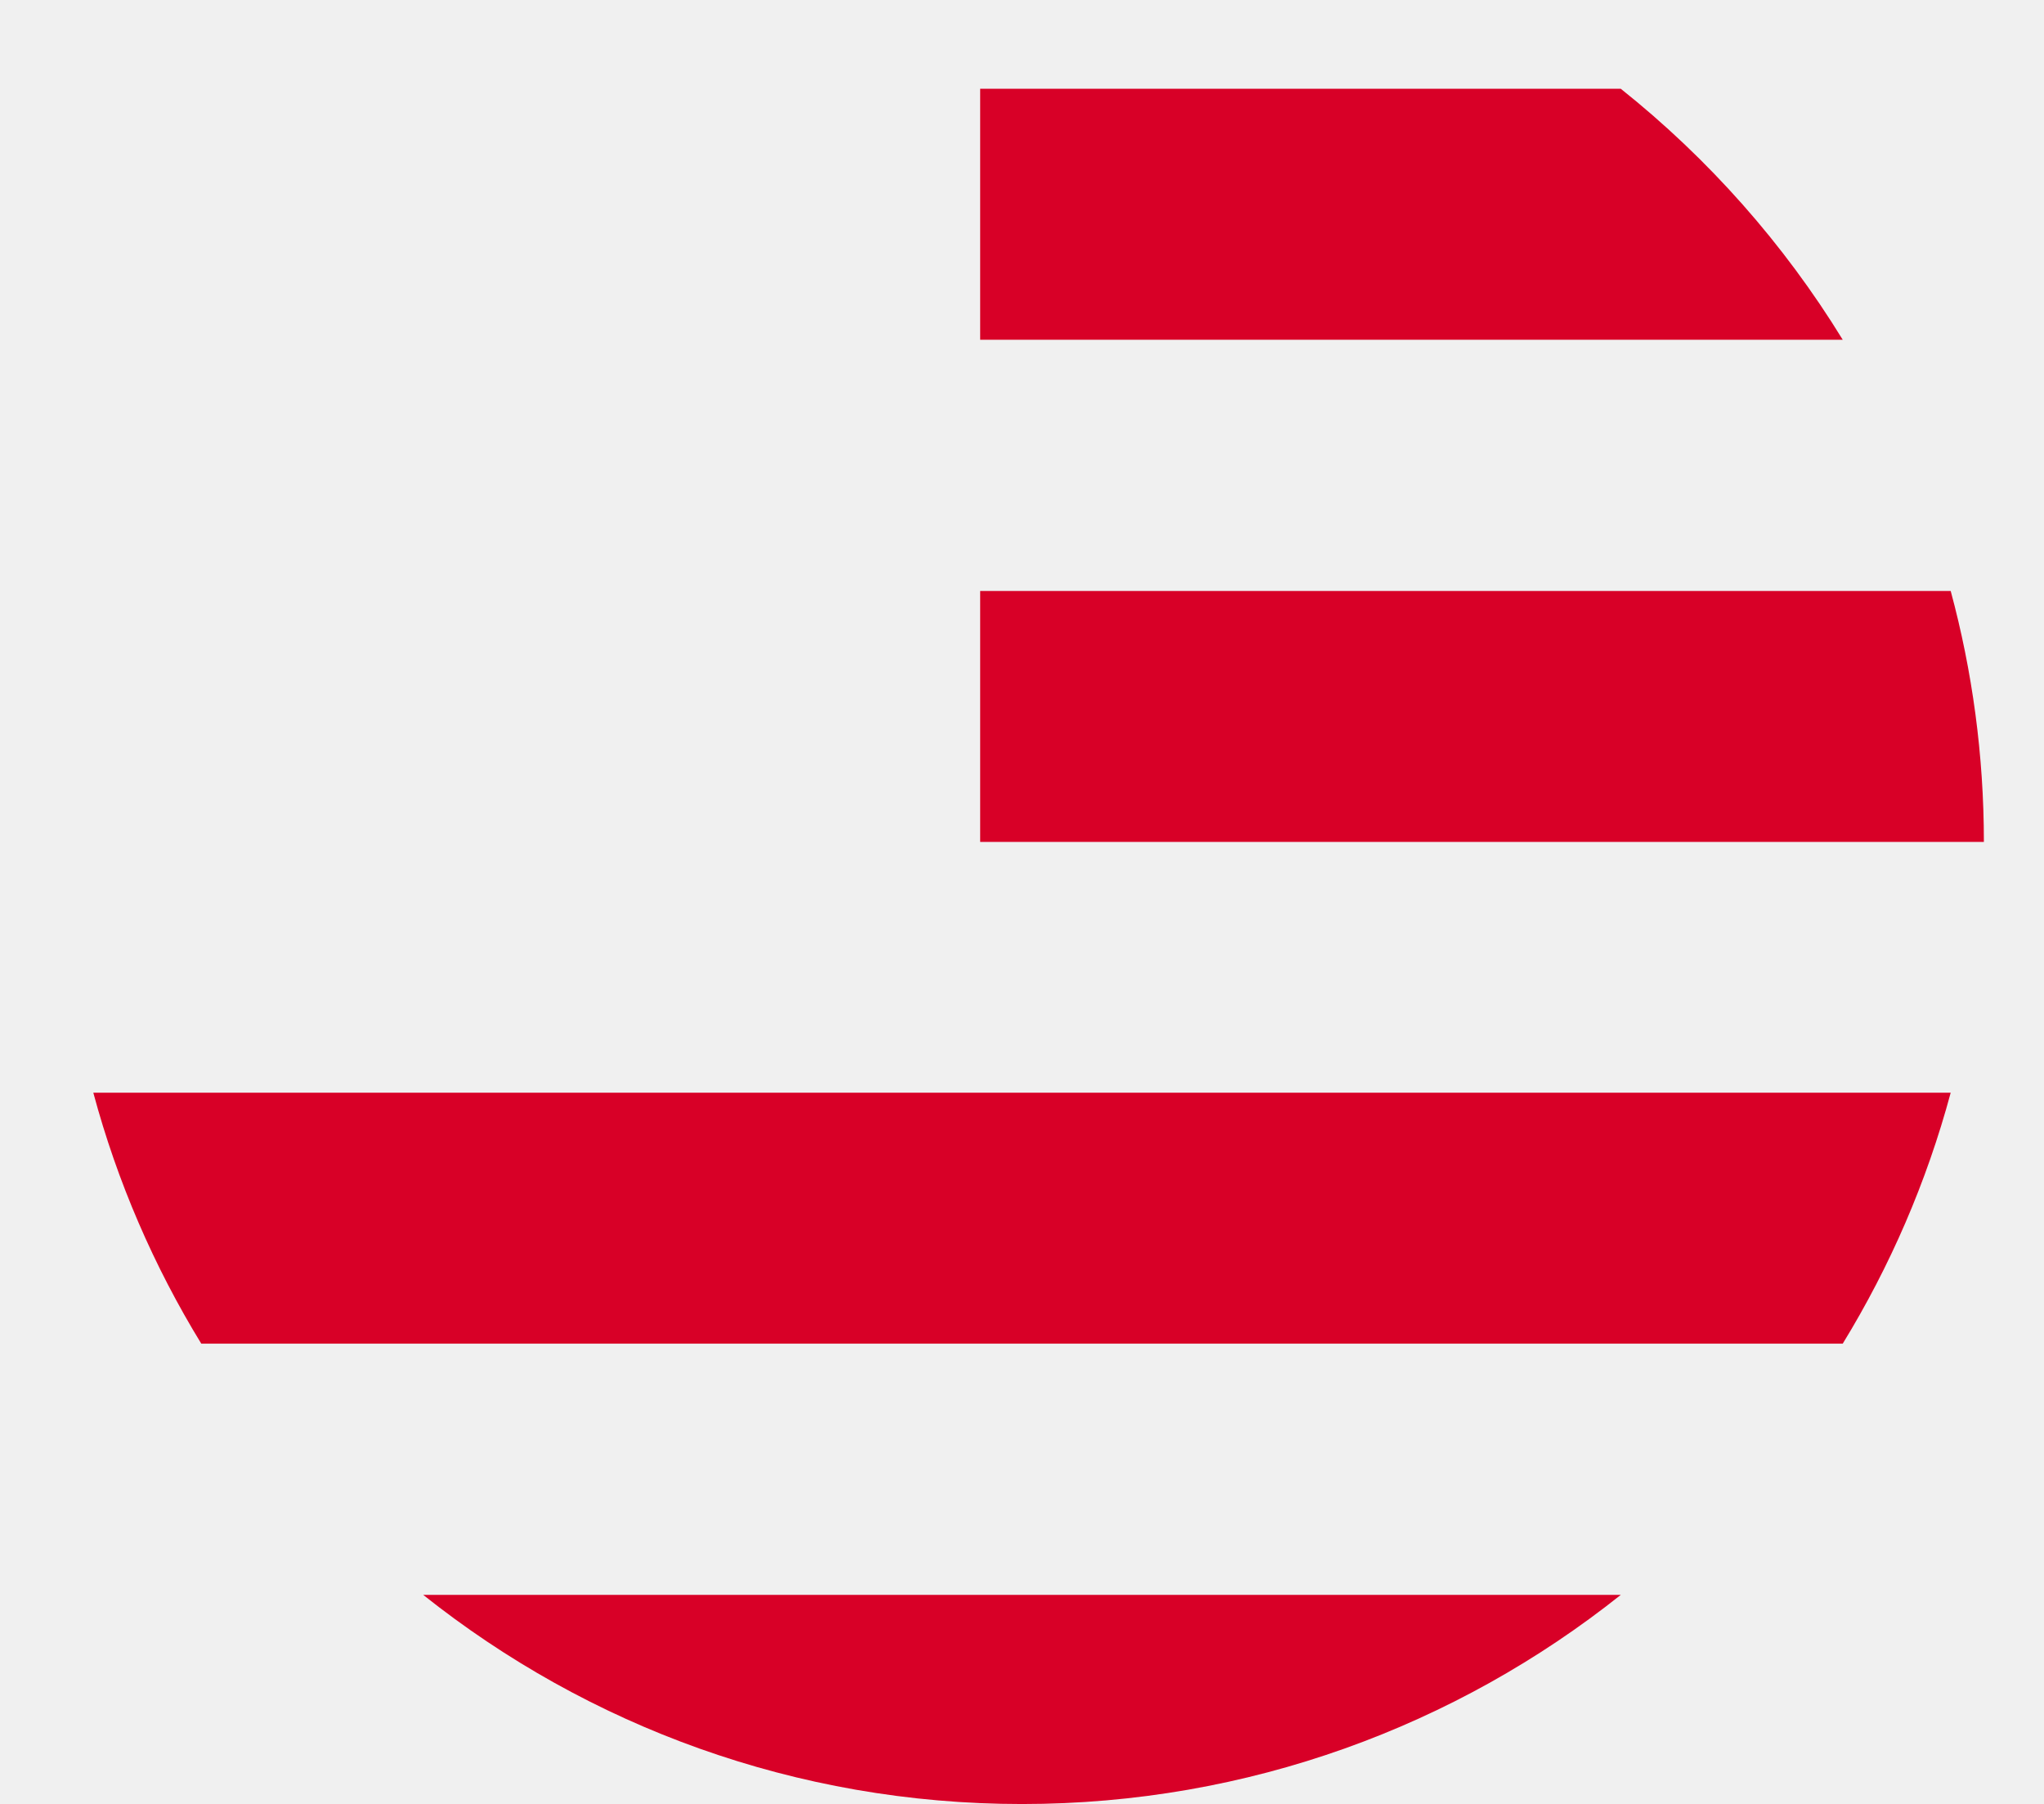
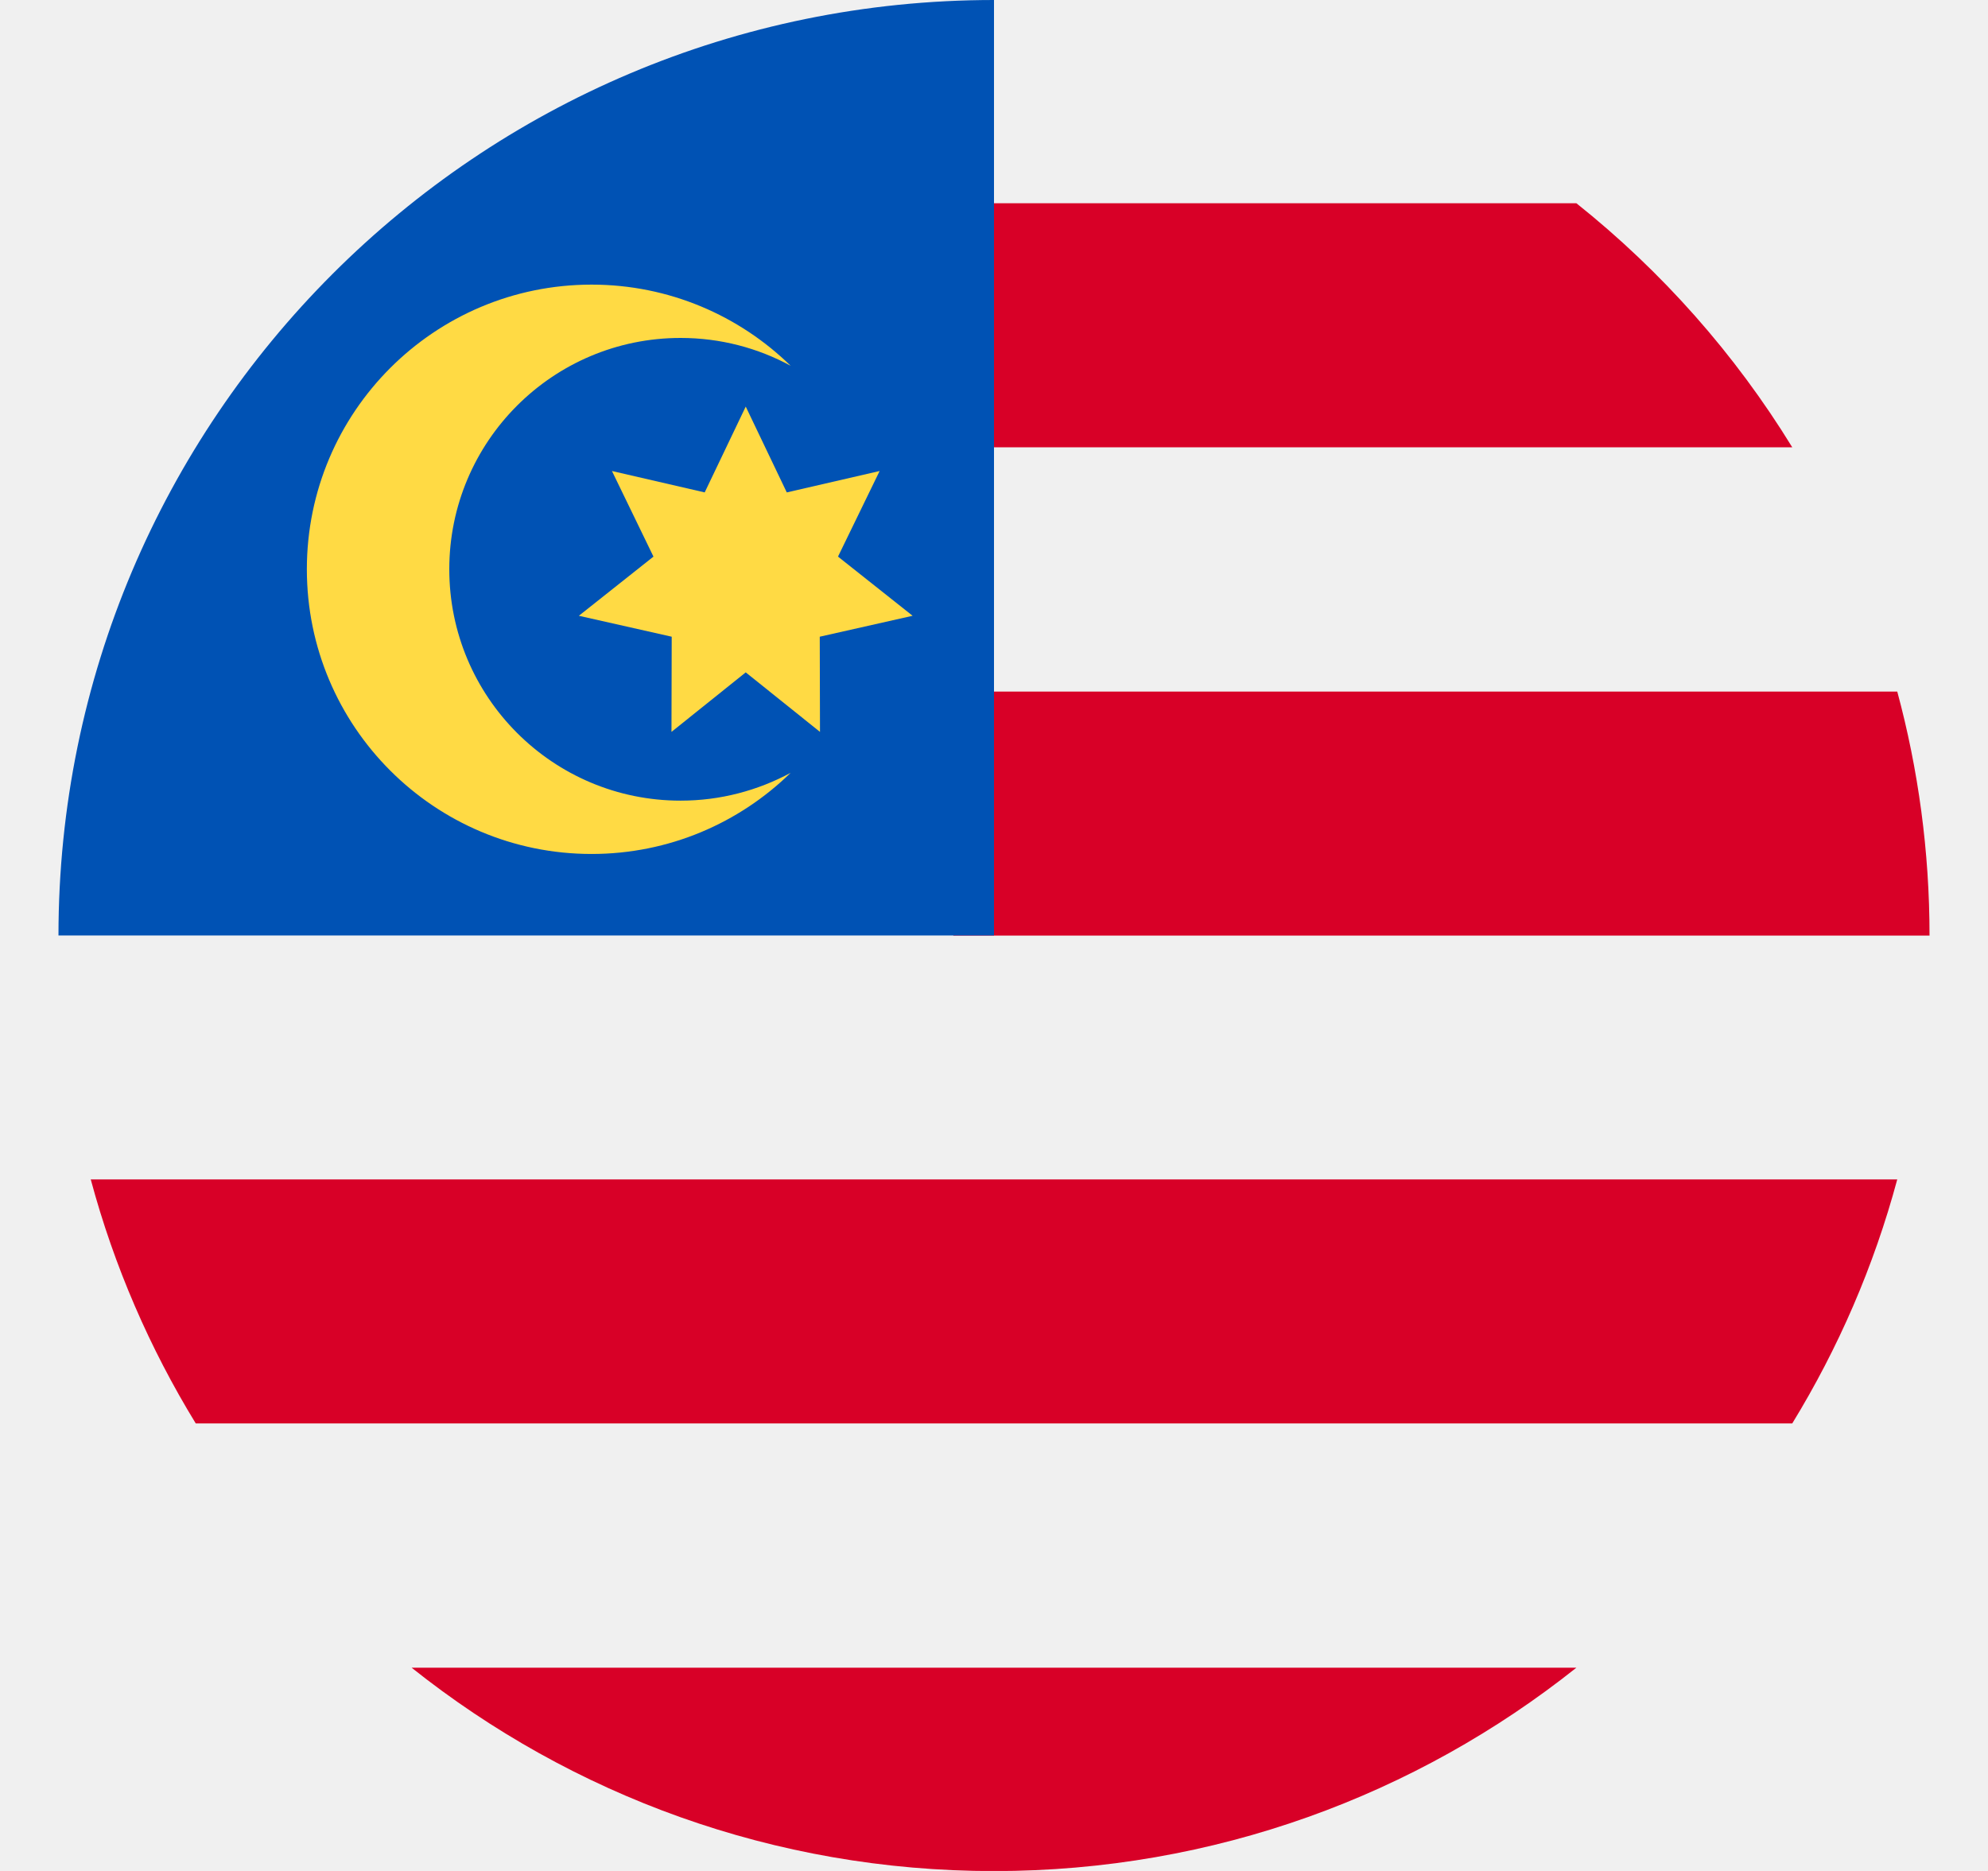
- <svg xmlns="http://www.w3.org/2000/svg" width="17" height="15" viewBox="0 0 17 15" fill="none">
-   <g id="Group">
-     <path id="Vector" d="M8.152 7.001H16.5C16.5 6.279 16.404 5.58 16.224 4.914H8.152V7.001Z" fill="#D80027" />
-     <path id="Vector_2" d="M8.152 2.825H15.326C14.836 2.026 14.21 1.32 13.48 0.738H8.152V2.825Z" fill="#D80027" />
-     <path id="Vector_3" d="M8.5 15.001C10.383 15.001 12.113 14.35 13.48 13.262H3.52C4.887 14.35 6.617 15.001 8.5 15.001Z" fill="#D80027" />
-     <path id="Vector_4" d="M1.674 11.173H15.326C15.719 10.531 16.024 9.83 16.224 9.086H0.776C0.976 9.83 1.281 10.531 1.674 11.173Z" fill="#D80027" />
+ <svg xmlns="http://www.w3.org/2000/svg" width="17" height="16" viewBox="0 0 17 16" fill="none">
+   <g clip-path="url(#clip0_5407_15383)">
+     <path d="M8.5 16C12.918 16 16.5 12.418 16.5 8C16.5 3.582 12.918 0 8.5 0C4.082 0 0.5 3.582 0.5 8C0.5 12.418 4.082 16 8.5 16Z" fill="#F0F0F0" />
+     <path d="M8.152 8.001H16.5C16.5 7.279 16.404 6.58 16.224 5.914H8.152V8.001Z" fill="#D80027" />
+     <path d="M8.152 3.825H15.326C14.836 3.026 14.21 2.32 13.48 1.738H8.152V3.825Z" fill="#D80027" />
+     <path d="M8.5 16.001C10.383 16.001 12.113 15.35 13.48 14.262H3.52C4.887 15.35 6.617 16.001 8.5 16.001Z" fill="#D80027" />
+     <path d="M1.674 12.173H15.326C15.719 11.531 16.024 10.83 16.224 10.086H0.776C0.976 10.83 1.281 11.531 1.674 12.173Z" fill="#D80027" />
+     <path d="M8.5 8C8.5 3.582 8.5 3.061 8.5 0C4.082 0 0.5 3.582 0.5 8H8.5Z" fill="#0052B4" />
+     <path d="M5.82 6.847C4.727 6.847 3.842 5.961 3.842 4.868C3.842 3.776 4.727 2.89 5.82 2.89C6.16 2.89 6.481 2.976 6.761 3.128C6.322 2.699 5.721 2.434 5.059 2.434C3.714 2.434 2.624 3.524 2.624 4.868C2.624 6.213 3.714 7.303 5.059 7.303C5.721 7.303 6.322 7.038 6.761 6.609C6.481 6.76 6.16 6.847 5.82 6.847Z" fill="#FFDA44" />
+     <path d="M6.377 3.477L6.728 4.211L7.522 4.028L7.166 4.76L7.804 5.266L7.01 5.445L7.012 6.259L6.377 5.75L5.742 6.259L5.744 5.445L4.95 5.266L5.588 4.76L5.233 4.028L6.026 4.211L6.377 3.477Z" fill="#FFDA44" />
  </g>
+   <defs>
+     <clipPath id="clip0_5407_15383">
+       <rect width="16" height="16" fill="white" transform="translate(0.5)" />
+     </clipPath>
+   </defs>
</svg>
